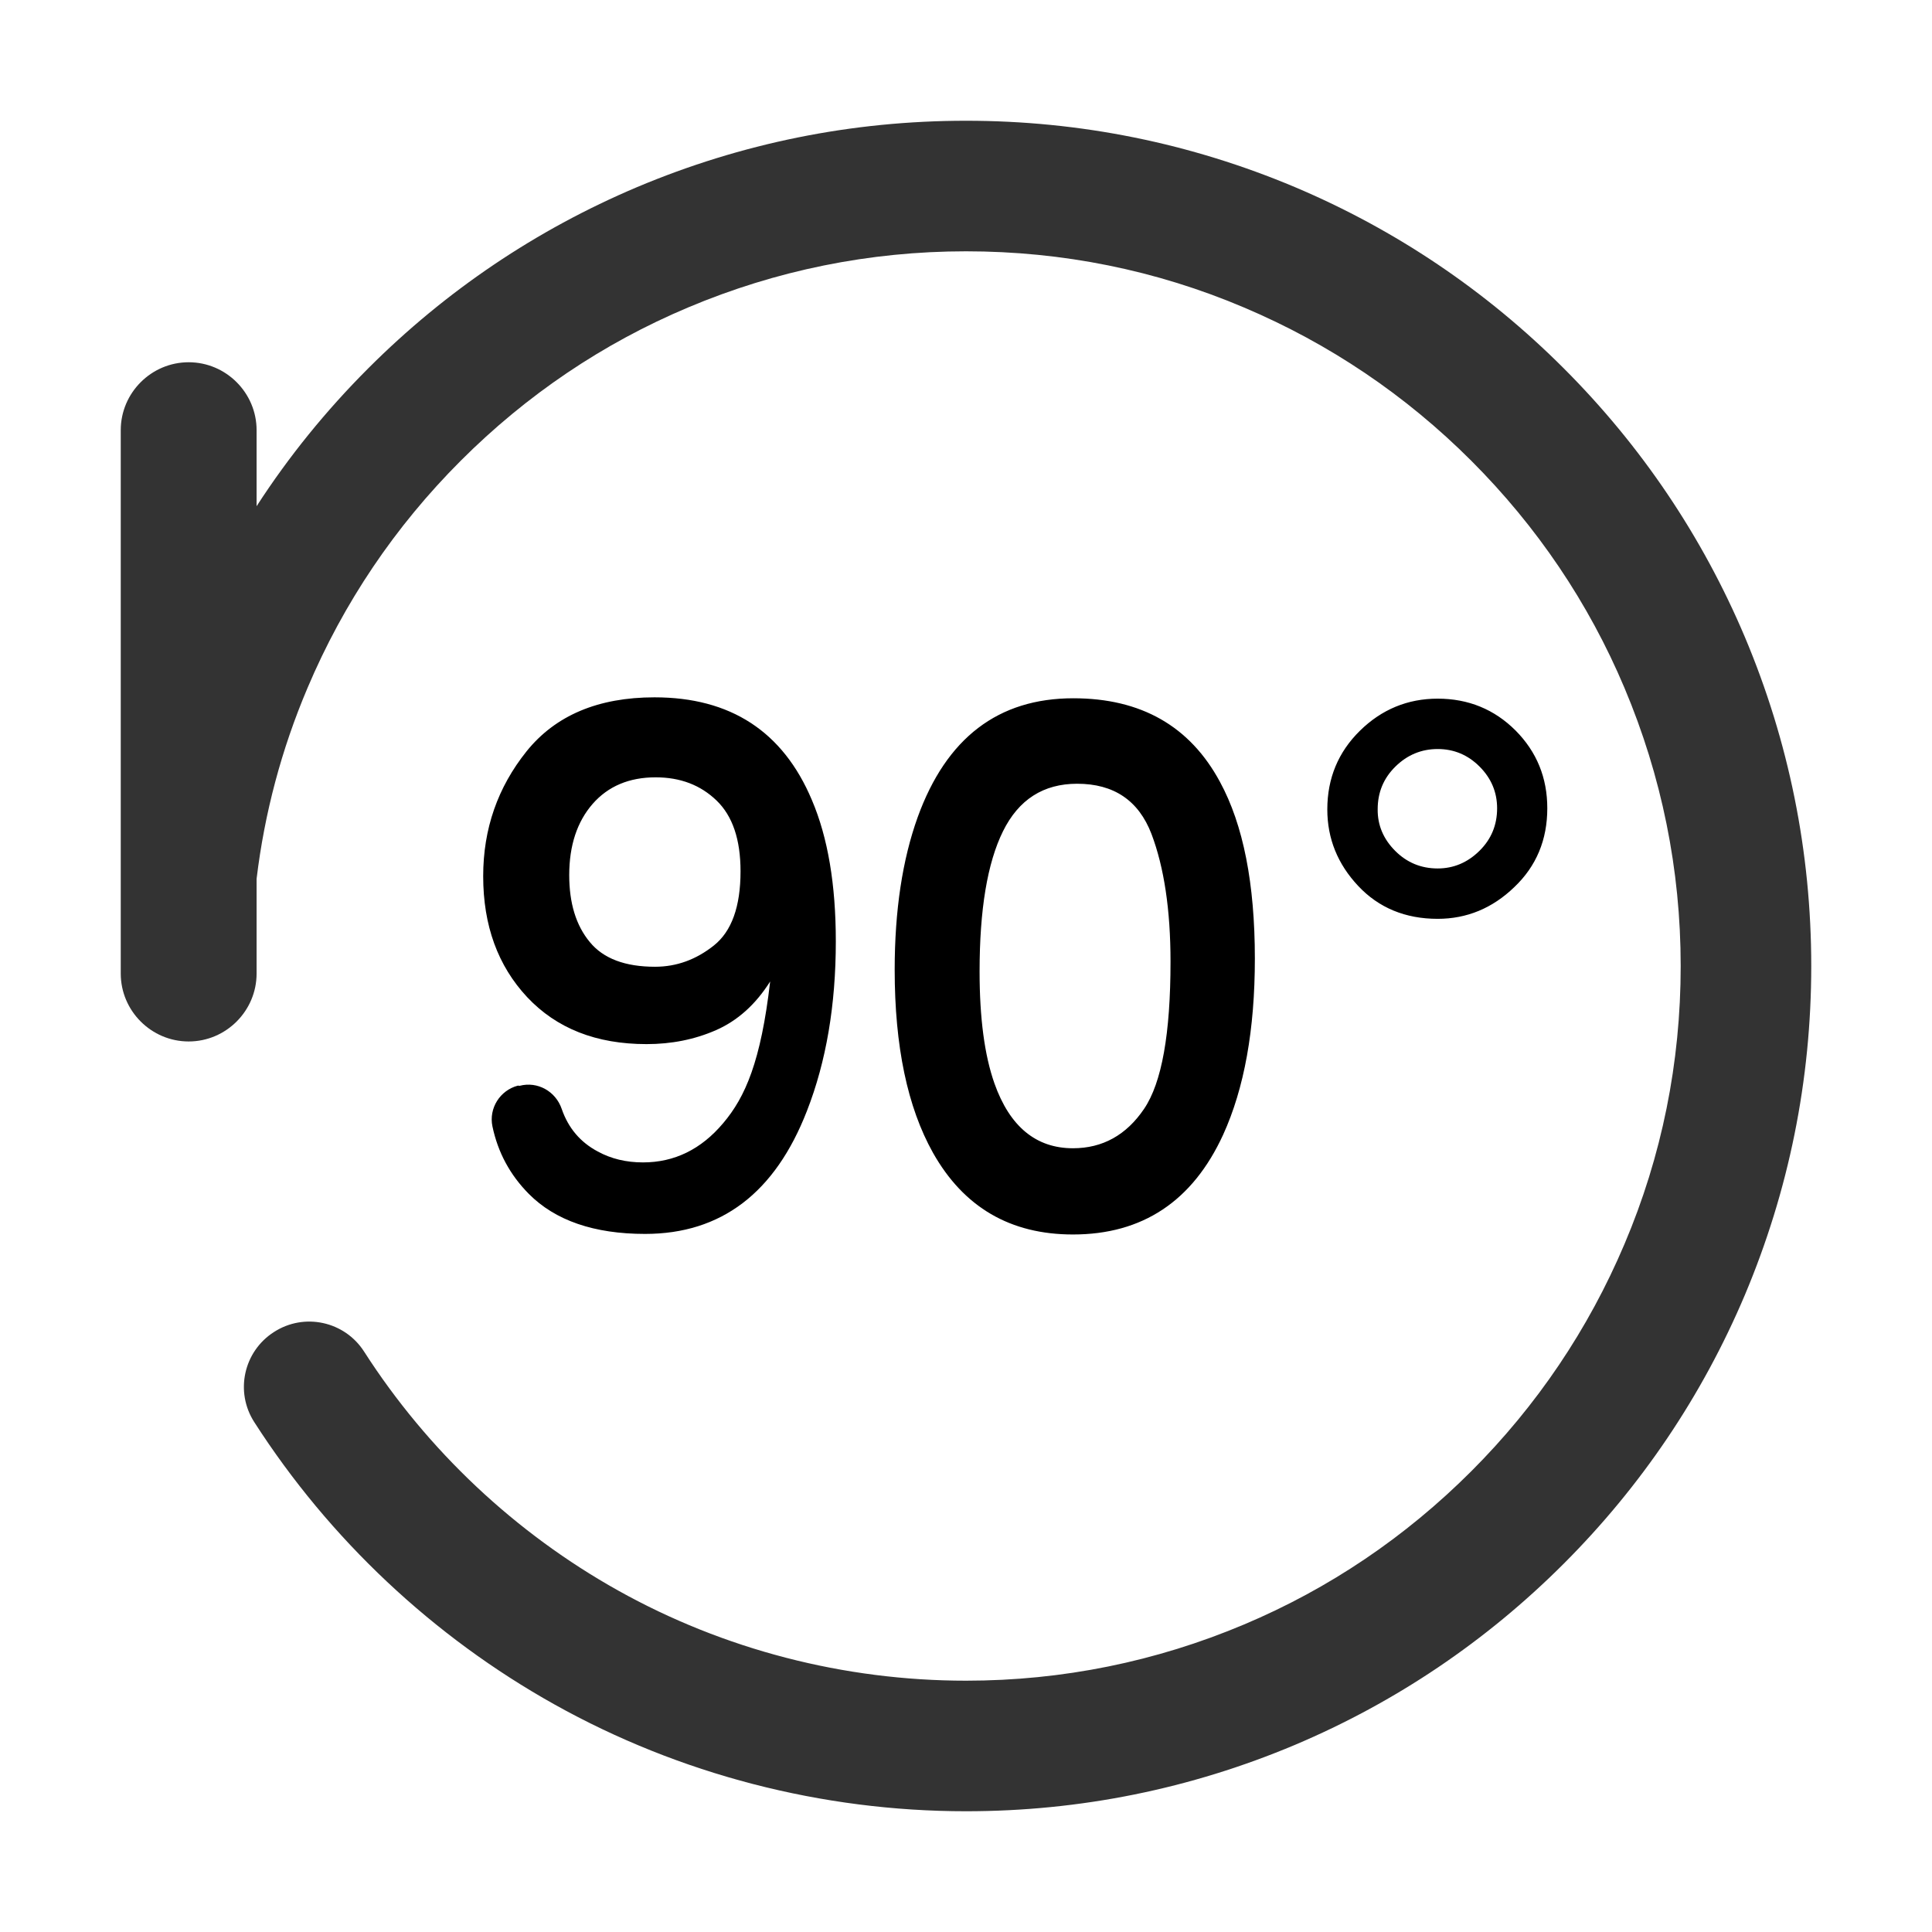
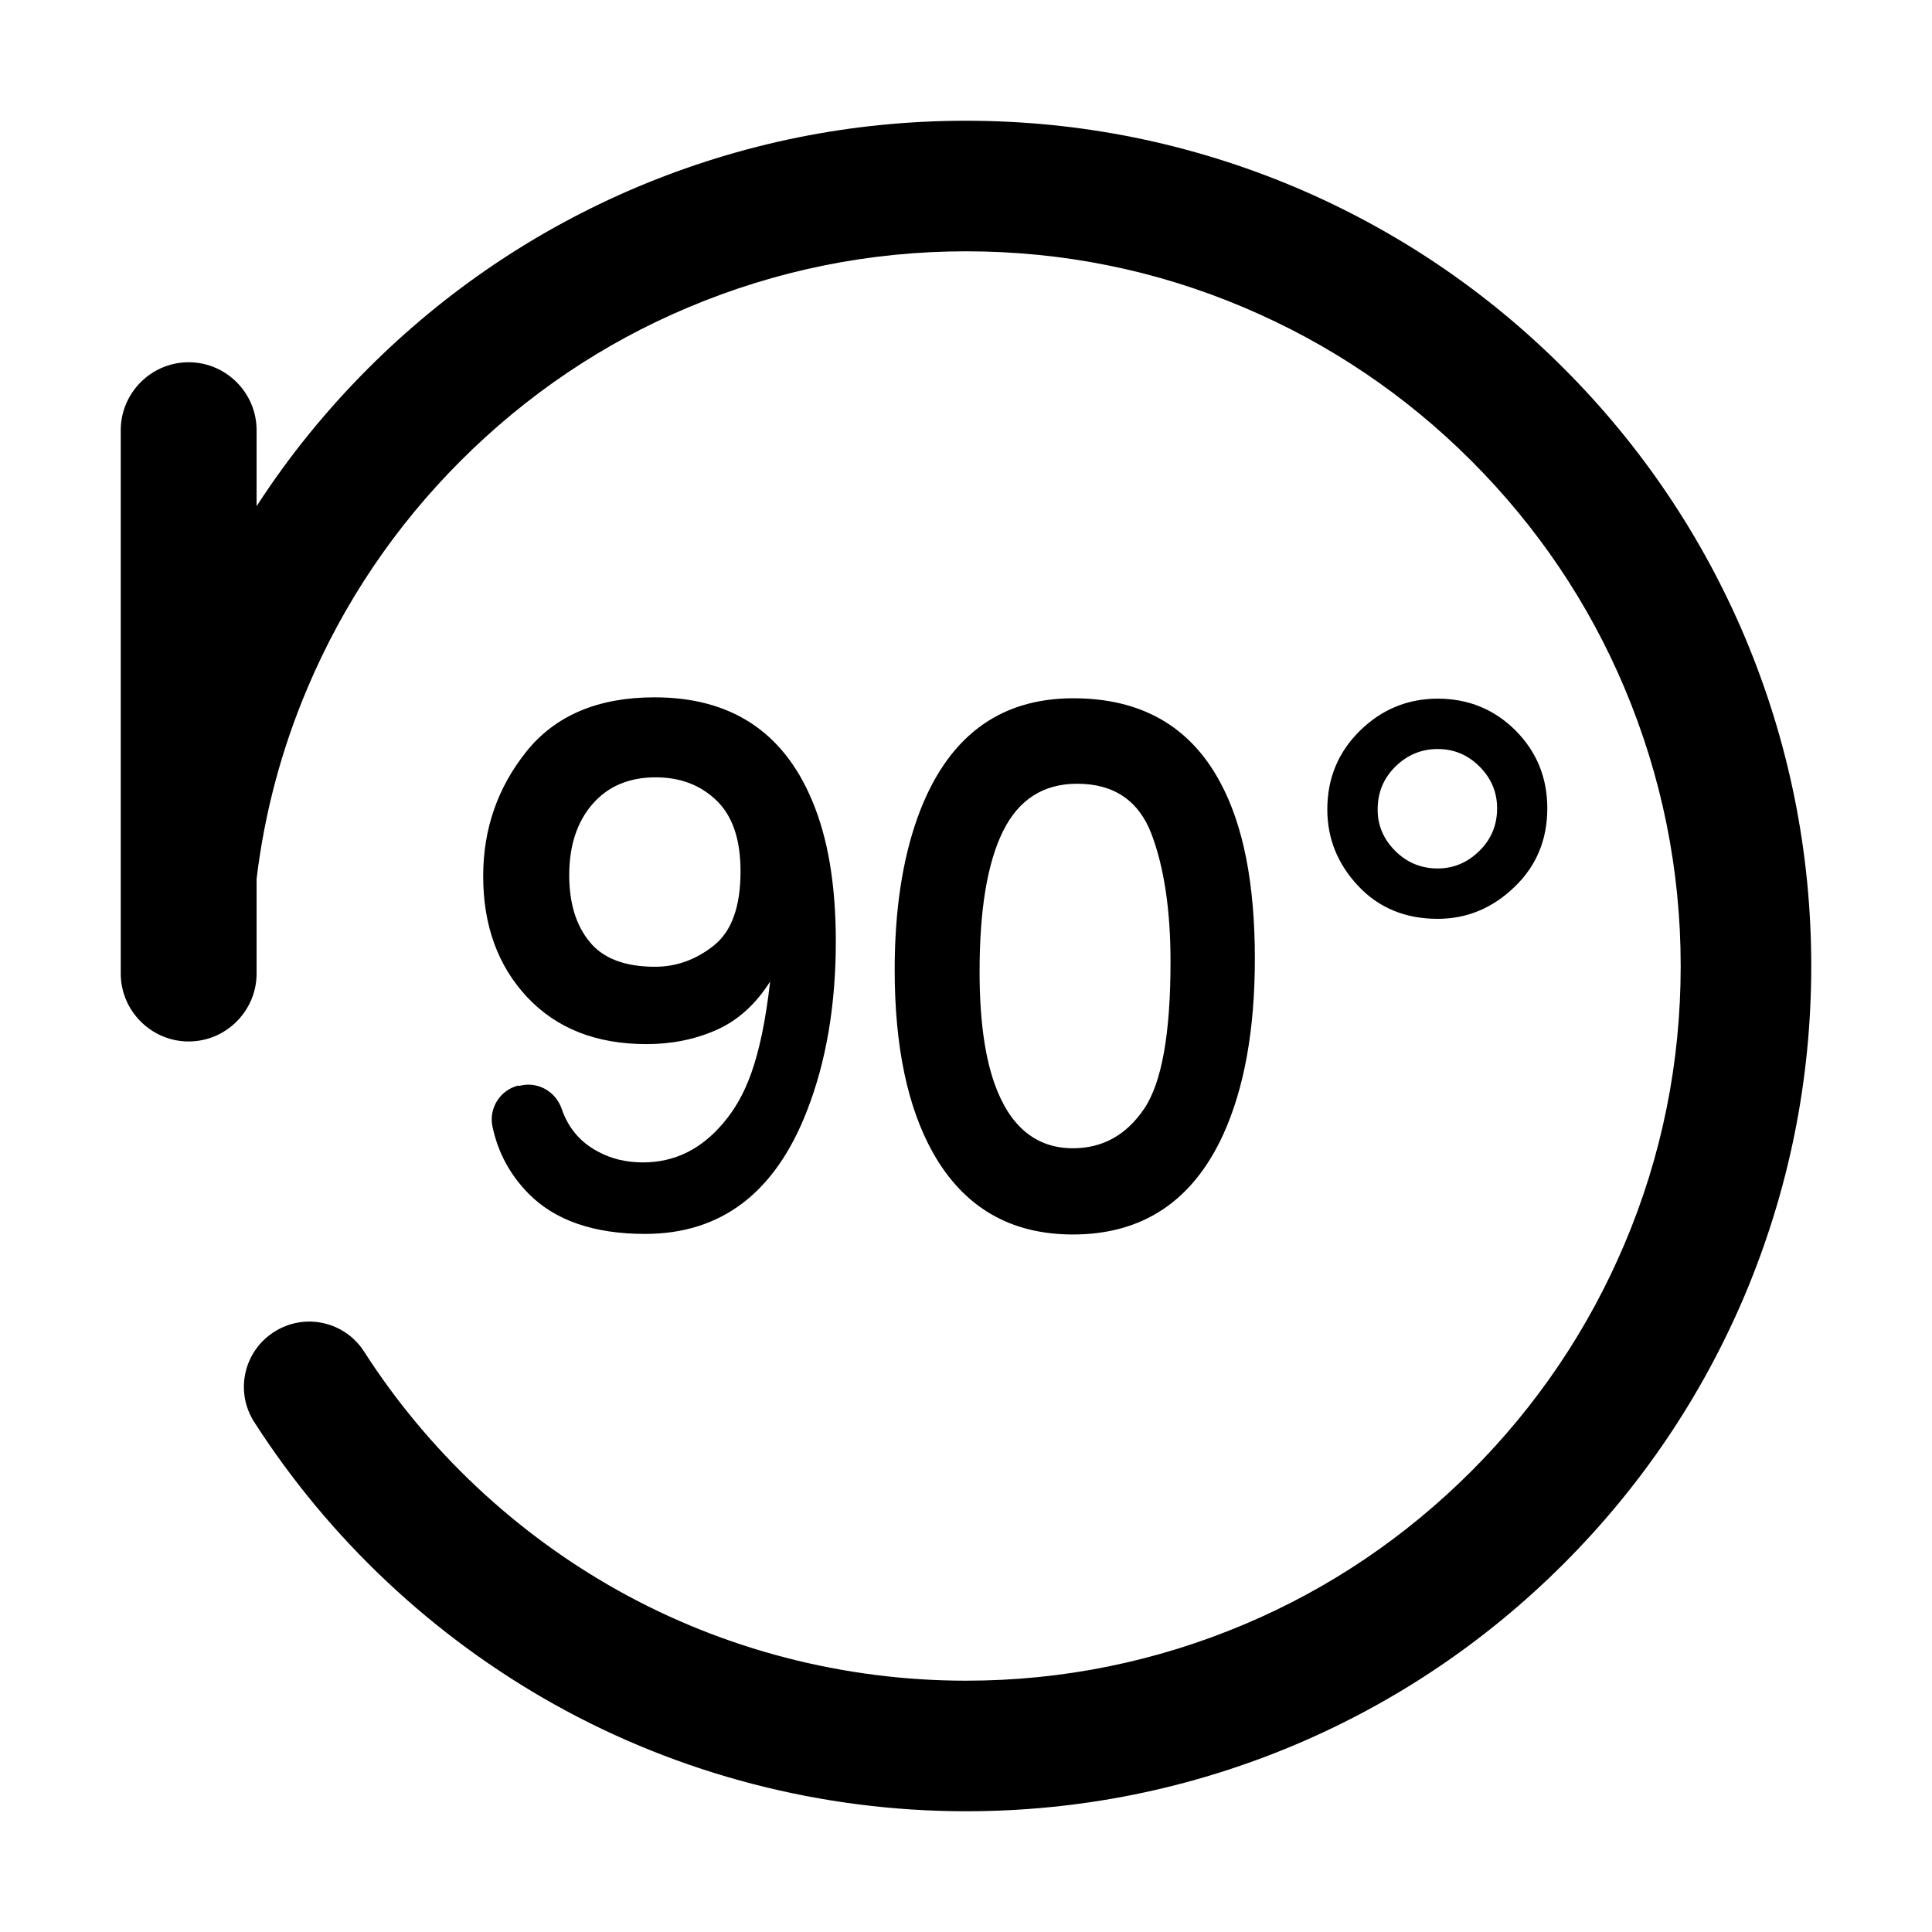
<svg xmlns="http://www.w3.org/2000/svg" t="1678015302850" class="icon" viewBox="0 0 1024 1024" version="1.1" p-id="1553" width="6000" height="6000">
-   <path d="M924.8 337.6c-22.6-53.4-54.9-101.3-96-142.4s-89-73.4-142.4-96C631.1 75.9 572.5 64 512 64S392.9 75.9 337.6 99.2c-53.4 22.6-101.3 54.9-142.4 96-22.4 22.4-42.2 46.8-59.2 73.1V228c0-19.8-16.2-36-36-36s-36 16.2-36 36v288c0 19.8 16.2 36 36 36s36-16.2 36-36v-50.2c4.2-34.8 13.2-68.7 27-101.2 19.1-45.1 46.4-85.6 81.2-120.4C279 209.4 319.5 182 364.6 163c46.7-19.7 96.3-29.8 147.4-29.8 51.2 0 100.8 10 147.4 29.8 45.1 19.1 85.6 46.4 120.4 81.2C814.6 279 842 319.5 861 364.6c19.7 46.7 29.8 96.3 29.8 147.4 0 51.2-10 100.8-29.8 147.4-19.1 45.1-46.4 85.6-81.2 120.4C745 814.6 704.5 842 659.4 861c-46.7 19.7-96.3 29.8-147.4 29.8-64.6 0-128.4-16.5-184.4-47.8-54.4-30.4-100.9-74.1-134.6-126.6-10.3-16.1-31.7-20.8-47.8-10.4-16.1 10.3-20.8 31.7-10.4 47.8 39.8 62 94.8 113.7 159.1 149.6 66.2 37 141.7 56.6 218.1 56.6 60.5 0 119.1-11.9 174.4-35.2 53.4-22.6 101.3-54.9 142.4-96 41.1-41.1 73.4-89 96-142.4C948.1 631.1 960 572.5 960 512s-11.9-119.1-35.2-174.4z" fill="#333333" p-id="1554" />
+   <path d="M924.8 337.6c-22.6-53.4-54.9-101.3-96-142.4s-89-73.4-142.4-96C631.1 75.9 572.5 64 512 64S392.9 75.9 337.6 99.2c-53.4 22.6-101.3 54.9-142.4 96-22.4 22.4-42.2 46.8-59.2 73.1V228c0-19.8-16.2-36-36-36s-36 16.2-36 36v288c0 19.8 16.2 36 36 36s36-16.2 36-36v-50.2c4.2-34.8 13.2-68.7 27-101.2 19.1-45.1 46.4-85.6 81.2-120.4C279 209.4 319.5 182 364.6 163c46.7-19.7 96.3-29.8 147.4-29.8 51.2 0 100.8 10 147.4 29.8 45.1 19.1 85.6 46.4 120.4 81.2C814.6 279 842 319.5 861 364.6c19.7 46.7 29.8 96.3 29.8 147.4 0 51.2-10 100.8-29.8 147.4-19.1 45.1-46.4 85.6-81.2 120.4C745 814.6 704.5 842 659.4 861c-46.7 19.7-96.3 29.8-147.4 29.8-64.6 0-128.4-16.5-184.4-47.8-54.4-30.4-100.9-74.1-134.6-126.6-10.3-16.1-31.7-20.8-47.8-10.4-16.1 10.3-20.8 31.7-10.4 47.8 39.8 62 94.8 113.7 159.1 149.6 66.2 37 141.7 56.6 218.1 56.6 60.5 0 119.1-11.9 174.4-35.2 53.4-22.6 101.3-54.9 142.4-96 41.1-41.1 73.4-89 96-142.4C948.1 631.1 960 572.5 960 512s-11.9-119.1-35.2-174.4z" p-id="1554" />
  <path d="M275.4 575.5c9.5-2.5 19.1 2.9 22.3 12.2 3.5 10.2 9.9 17.7 19.1 22.6 7.1 3.9 15.1 5.8 24 5.8 16.6 0 30.8-6.9 42.5-20.8 11.7-13.8 20-32.7 24.9-75.1-7.7 12.2-17.3 20.8-28.7 25.8-11.4 5-23.7 7.4-36.8 7.4-26.7 0-47.7-8.3-63.3-24.9-15.5-16.6-23.3-37.9-23.3-64.1 0-25.1 7.7-47.1 23-66.2 15.3-19 37.9-28.6 67.8-28.6 40.3 0 68.1 18.1 83.4 54.4 8.5 19.9 12.7 44.9 12.7 74.9 0 33.8-5.1 63.8-15.3 89.9-16.9 43.5-45.5 65.2-85.8 65.2-27 0-47.6-7.1-61.6-21.2-10-10.1-16.4-22-19.3-35.8-2-9.6 4-19.1 13.5-21.6l0.9 0.1z m103-74.4c9.4-7.5 14.1-20.6 14.1-39.3 0-16.8-4.2-29.3-12.7-37.5S360.6 412 347.5 412c-14 0-25.2 4.7-33.4 14.1-8.2 9.4-12.4 22-12.4 37.7 0 14.9 3.6 26.7 10.9 35.5 7.2 8.8 18.8 13.1 34.6 13.1 11.4 0 21.8-3.8 31.2-11.3zM646.6 414.4c12.4 22.8 18.5 54 18.5 93.7 0 37.6-5.6 68.7-16.8 93.3-16.2 35.3-42.8 52.9-79.6 52.9-33.2 0-57.9-14.4-74.2-43.3-13.5-24.1-20.3-56.4-20.3-97 0-31.4 4.1-58.4 12.2-80.9 15.2-42 42.7-63 82.5-63 35.9 0 61.8 14.8 77.7 44.3z m-40.2 173.3c9.4-13.9 14-39.9 14-78 0-27.4-3.4-50-10.1-67.7-6.8-17.7-19.9-26.6-39.4-26.6-17.9 0-31 8.4-39.3 25.2-8.3 16.8-12.4 41.6-12.4 74.3 0 24.6 2.6 44.4 7.9 59.4 8.1 22.8 22 34.3 41.6 34.3 15.7 0 28.3-7 37.7-20.9zM803.3 387.2c11.2 11.3 16.8 25 16.8 41.2 0 16.7-5.8 30.7-17.5 41.8C791 481.4 777.4 487 762 487c-17.1 0-31.2-5.8-42.1-17.4-10.9-11.6-16.4-25.1-16.4-40.6 0-16.5 5.8-30.4 17.3-41.7 11.5-11.3 25.3-17 41.2-17 16.3 0 30.1 5.7 41.3 16.9zM739.5 451c6.2 6.2 13.7 9.3 22.5 9.3 8.4 0 15.8-3.1 22.1-9.3 6.3-6.2 9.4-13.7 9.4-22.6 0-8.5-3.1-15.9-9.3-22.1-6.2-6.2-13.6-9.3-22.2-9.3s-16.1 3.1-22.4 9.3c-6.3 6.2-9.4 13.7-9.4 22.6-0.1 8.4 3 15.8 9.3 22.1z" p-id="1555" />
</svg>
